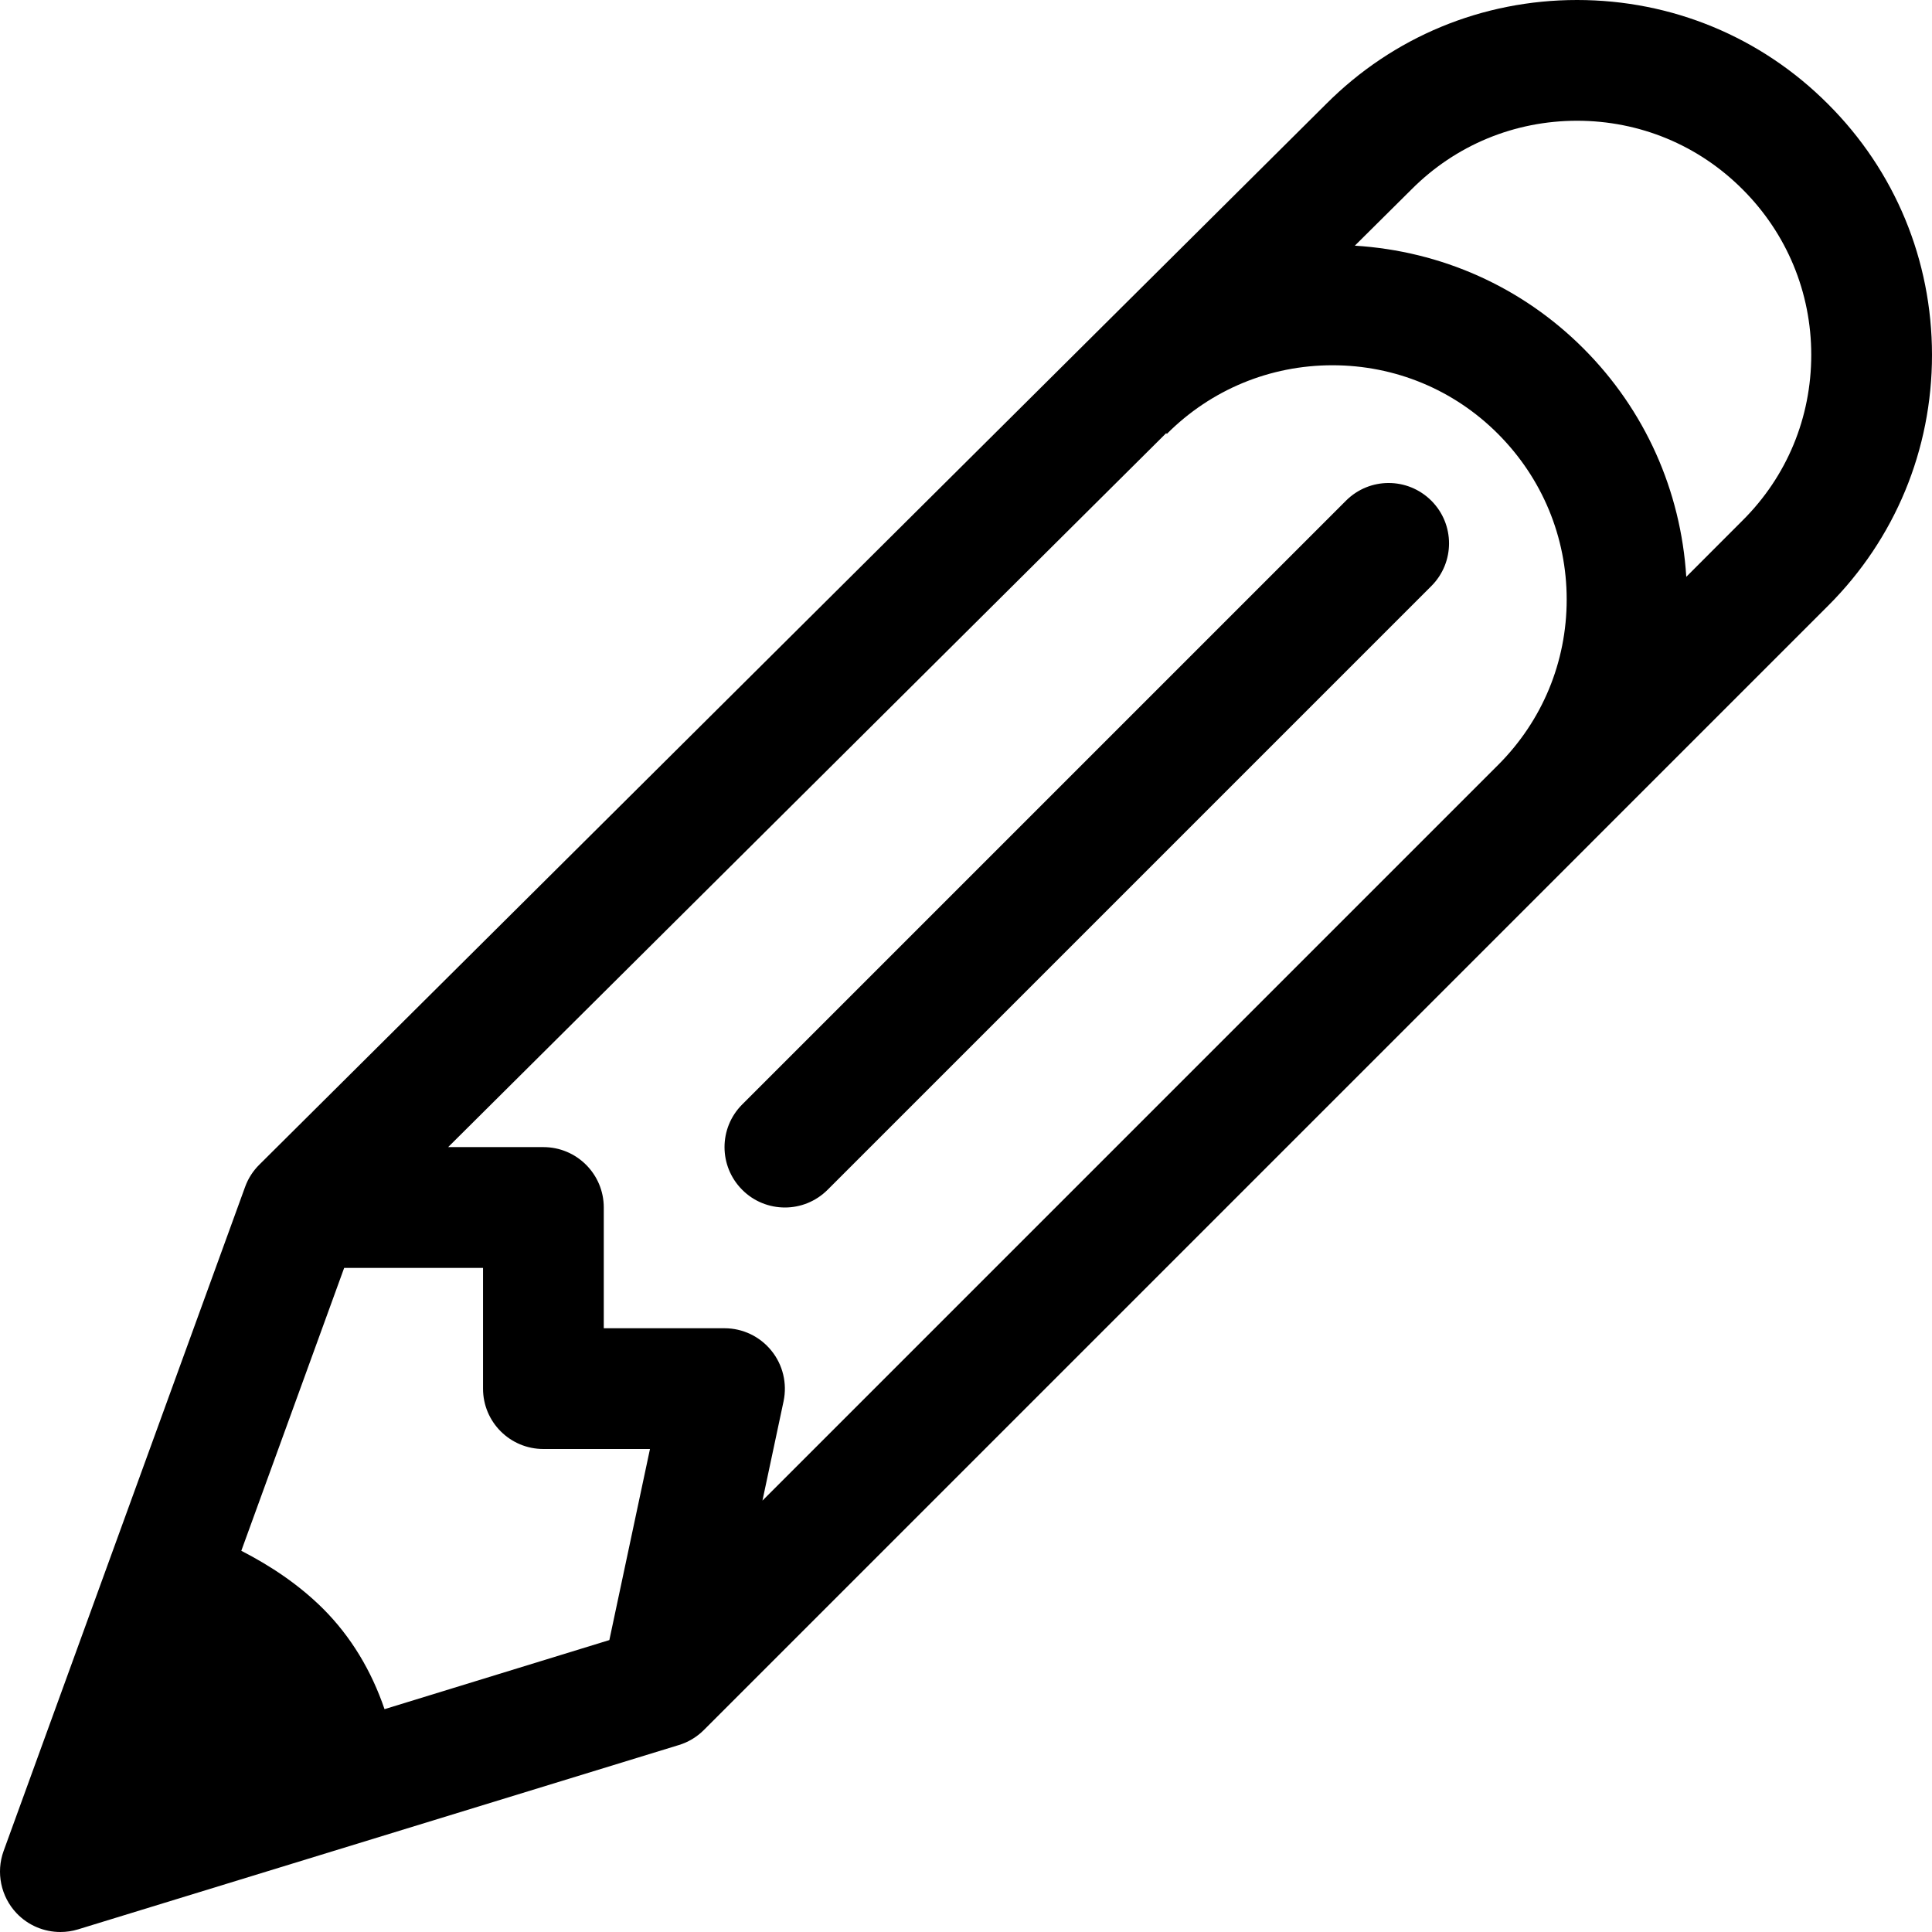
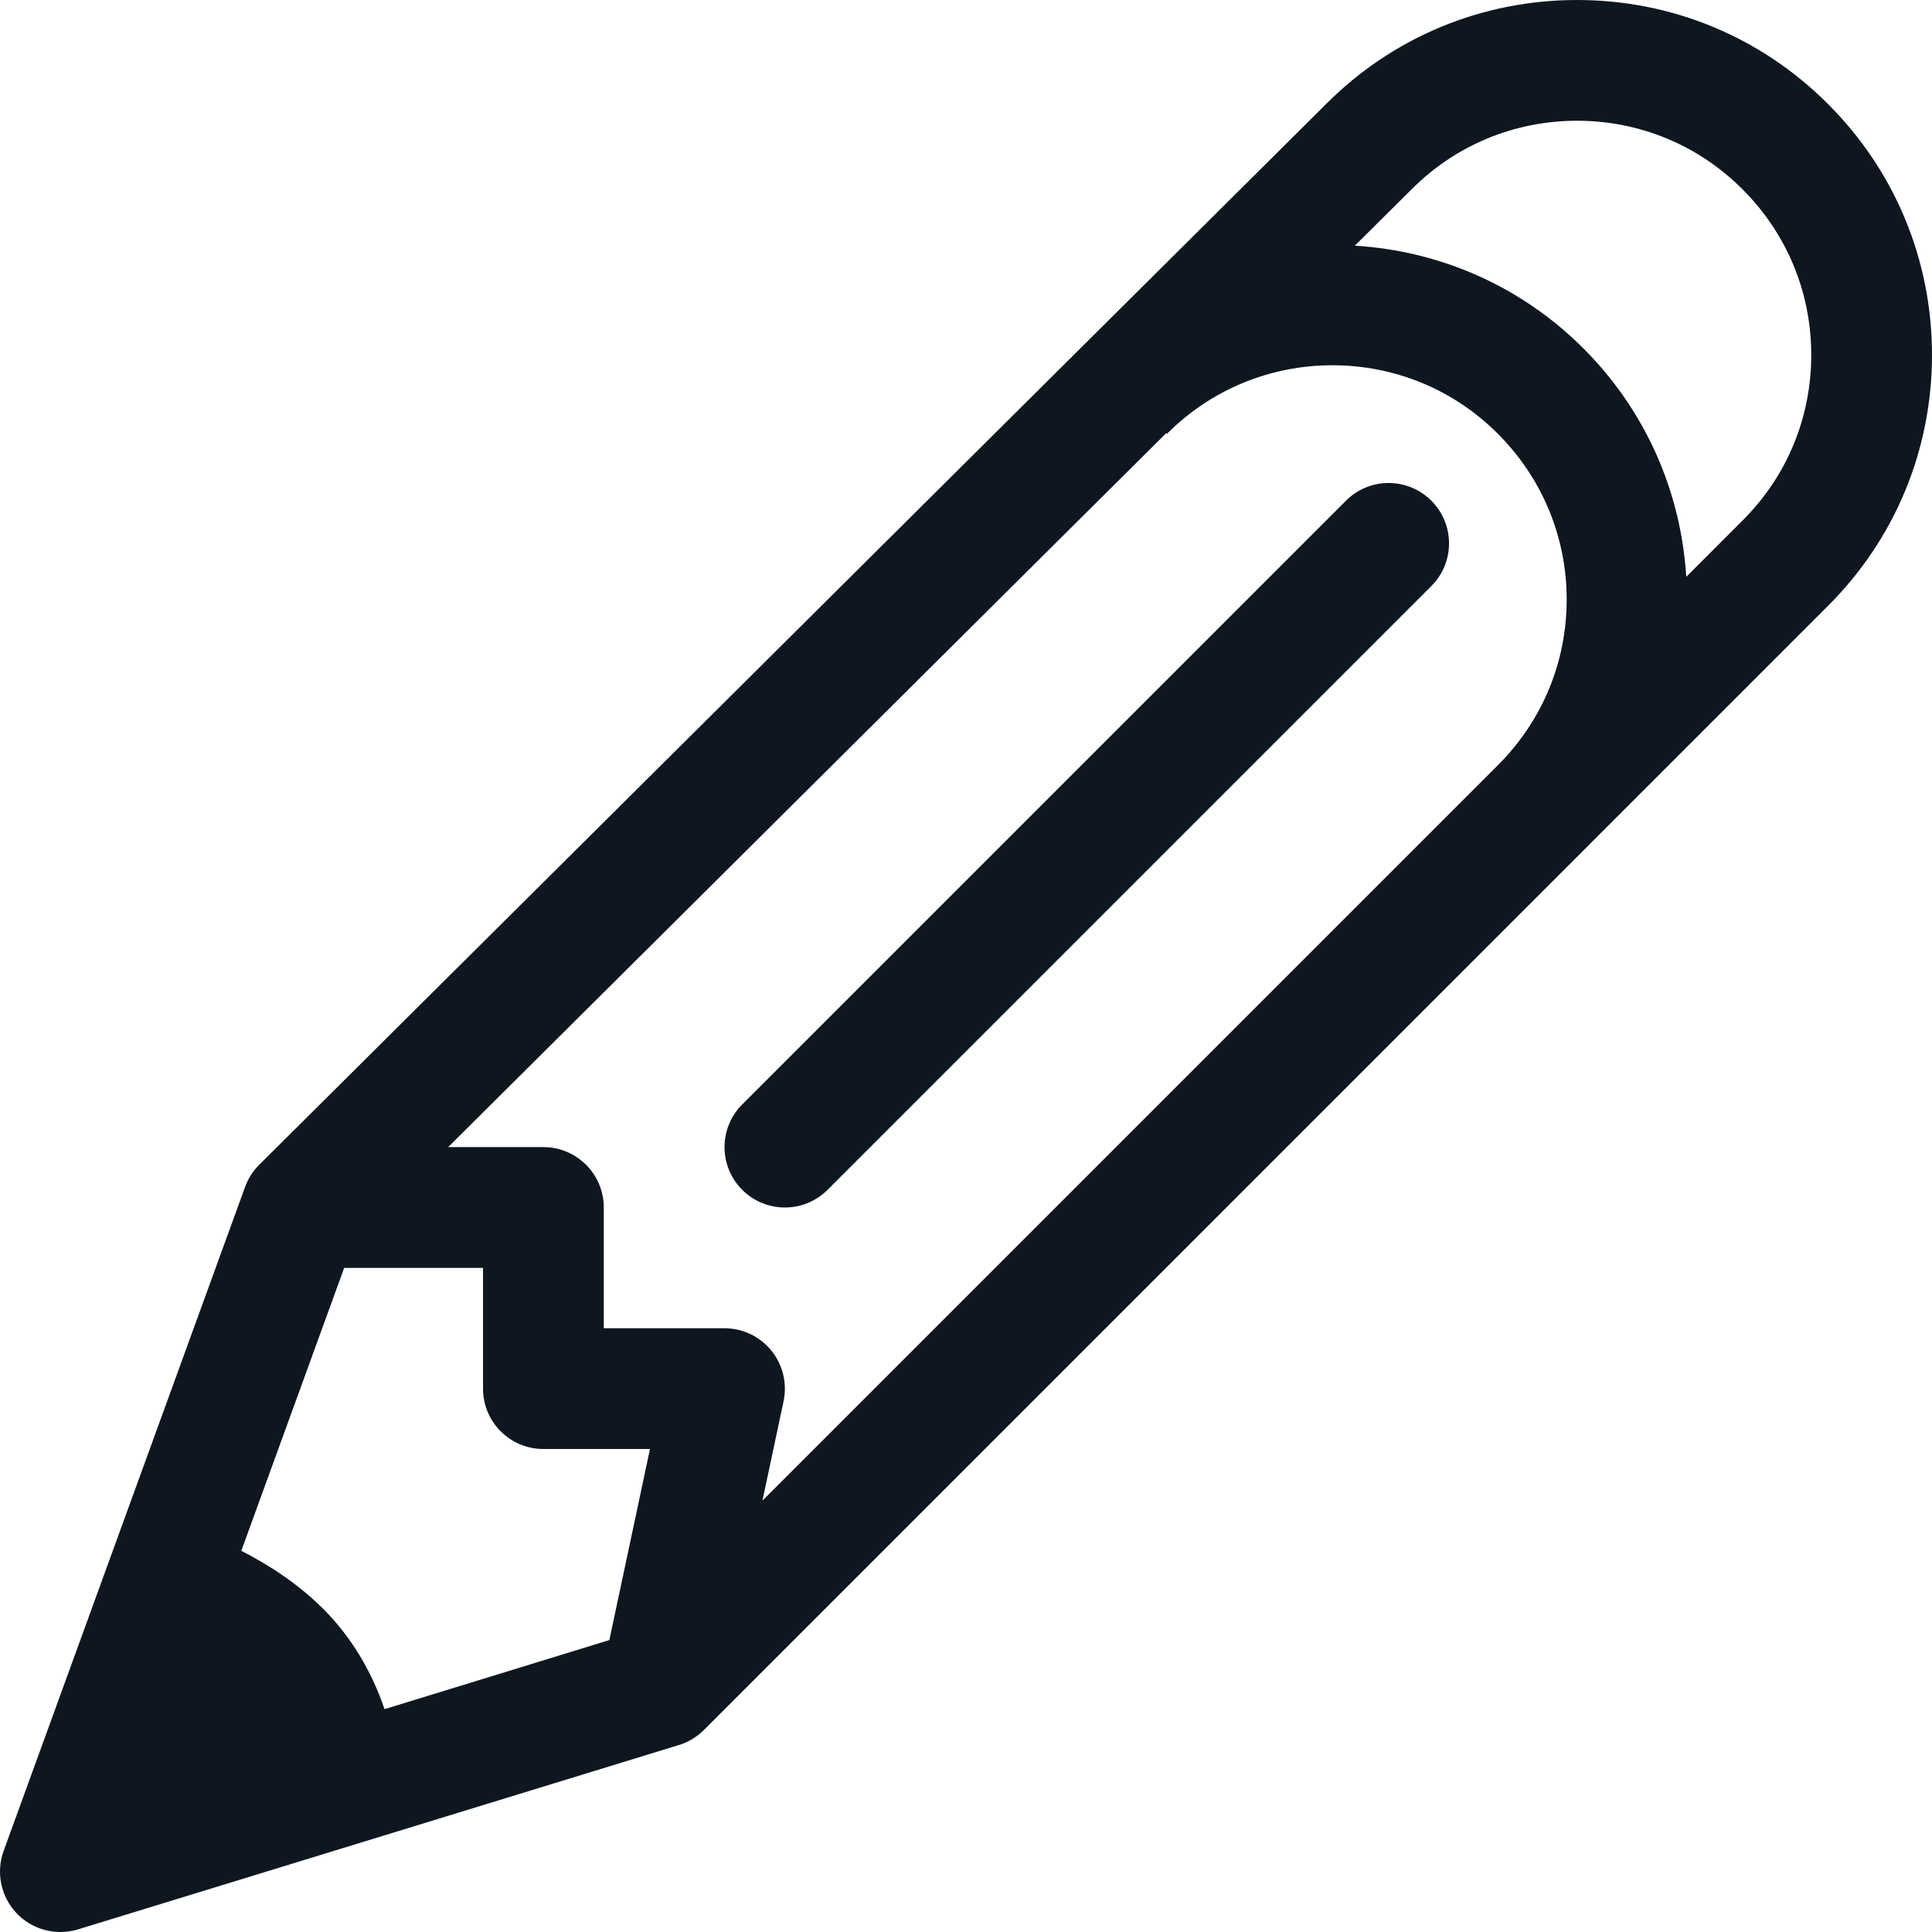
<svg xmlns="http://www.w3.org/2000/svg" width="70px" height="70px" viewBox="0 0 70 70" version="1.1">
  <defs />
  <g id="Welcome" stroke="none" stroke-width="1" fill="none" fill-rule="evenodd">
-     <g id="Desktop-HD" transform="translate(-685, -2396)" fill="#000000" fill-rule="nonzero">
+     <g id="Desktop-HD" transform="translate(-685, -2396)" fill="#0E1720" fill-rule="nonzero">
      <g id="E3" transform="translate(0, 2048)">
        <g id="Design" transform="translate(523, 348)">
          <g id="pencil" transform="translate(162, 0)">
            <path d="M66.229,3.767 C63.805,1.337 60.572,0 57.14,0 C53.708,0 50.479,1.334 48.053,3.763 L9.395,42.199 C9.165,42.427 8.99,42.7 8.881,43.002 L0.131,67.064 C-0.151,67.841 0.03,68.718 0.601,69.32 C1.021,69.762 1.597,70 2.189,70 C2.404,70 2.618,69.969 2.83,69.904 L24.593,63.227 C24.934,63.125 25.245,62.937 25.499,62.685 L66.231,21.952 C68.663,19.526 70,16.293 70,12.858 C69.998,9.426 68.663,6.195 66.229,3.767 Z M22.078,59.423 L13.932,61.926 C13.457,60.532 12.717,59.299 11.709,58.29 C10.832,57.417 9.815,56.739 8.743,56.188 L12.47,45.938 L17.501,45.938 L17.501,50.312 C17.501,51.522 18.479,52.5 19.689,52.5 L23.55,52.5 L22.078,59.423 Z M54.277,27.718 L27.625,54.37 L28.391,50.767 C28.526,50.12 28.364,49.448 27.949,48.937 C27.533,48.422 26.91,48.125 26.251,48.125 L21.876,48.125 L21.876,43.75 C21.876,42.542 20.896,41.562 19.689,41.562 L16.237,41.562 L42.252,15.695 L42.279,15.719 C43.88,14.116 46.013,13.234 48.277,13.234 C50.541,13.234 52.675,14.116 54.274,15.719 C55.874,17.323 56.764,19.453 56.764,21.72 C56.764,23.986 55.882,26.114 54.277,27.718 Z M63.136,18.858 L61.097,20.899 C60.9,17.773 59.603,14.86 57.372,12.626 C55.139,10.391 52.223,9.096 49.088,8.901 L51.14,6.864 L51.144,6.86 C52.741,5.257 54.874,4.375 57.14,4.375 C59.406,4.375 61.537,5.257 63.136,6.86 C64.741,8.463 65.625,10.594 65.625,12.858 C65.625,15.127 64.746,17.257 63.136,18.858 Z M48.767,18.141 L26.892,40.016 C26.037,40.871 26.037,42.254 26.892,43.109 C27.316,43.536 27.879,43.75 28.439,43.75 C28.999,43.75 29.556,43.536 29.985,43.109 L51.86,21.234 C52.715,20.379 52.715,18.996 51.86,18.141 C51.002,17.286 49.622,17.286 48.767,18.141 Z" id="Shape" />
          </g>
        </g>
      </g>
    </g>
  </g>
</svg>
